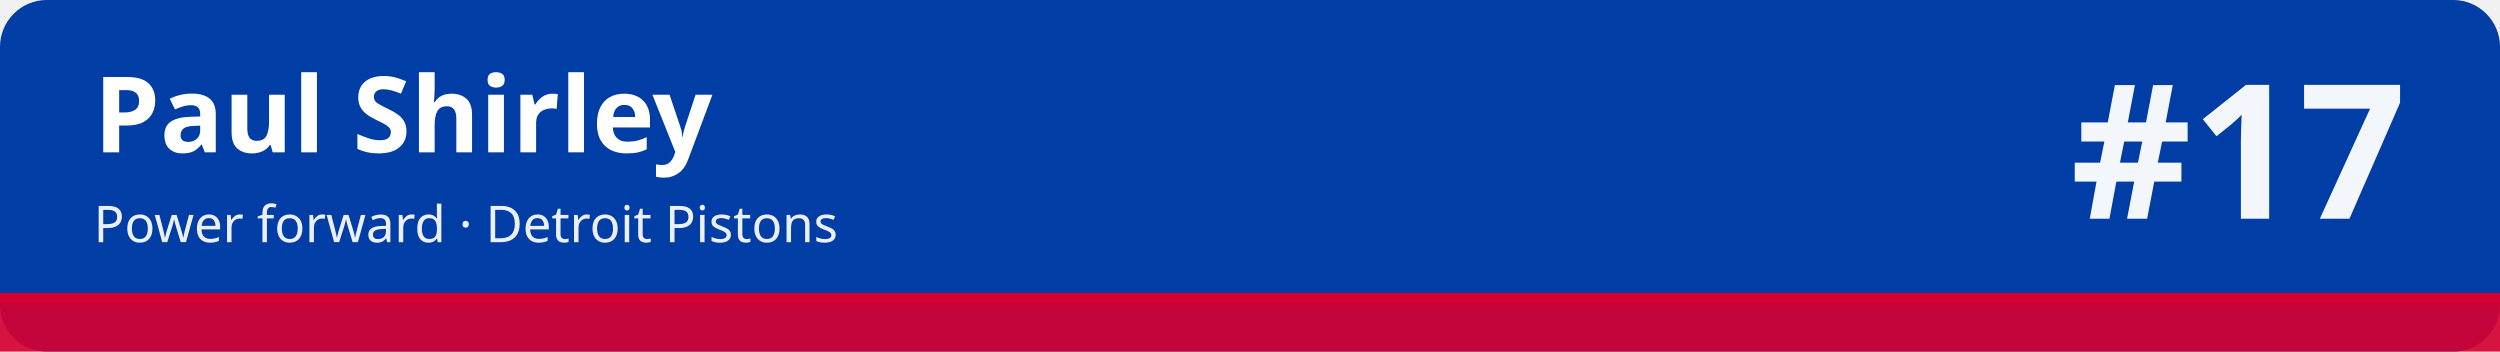
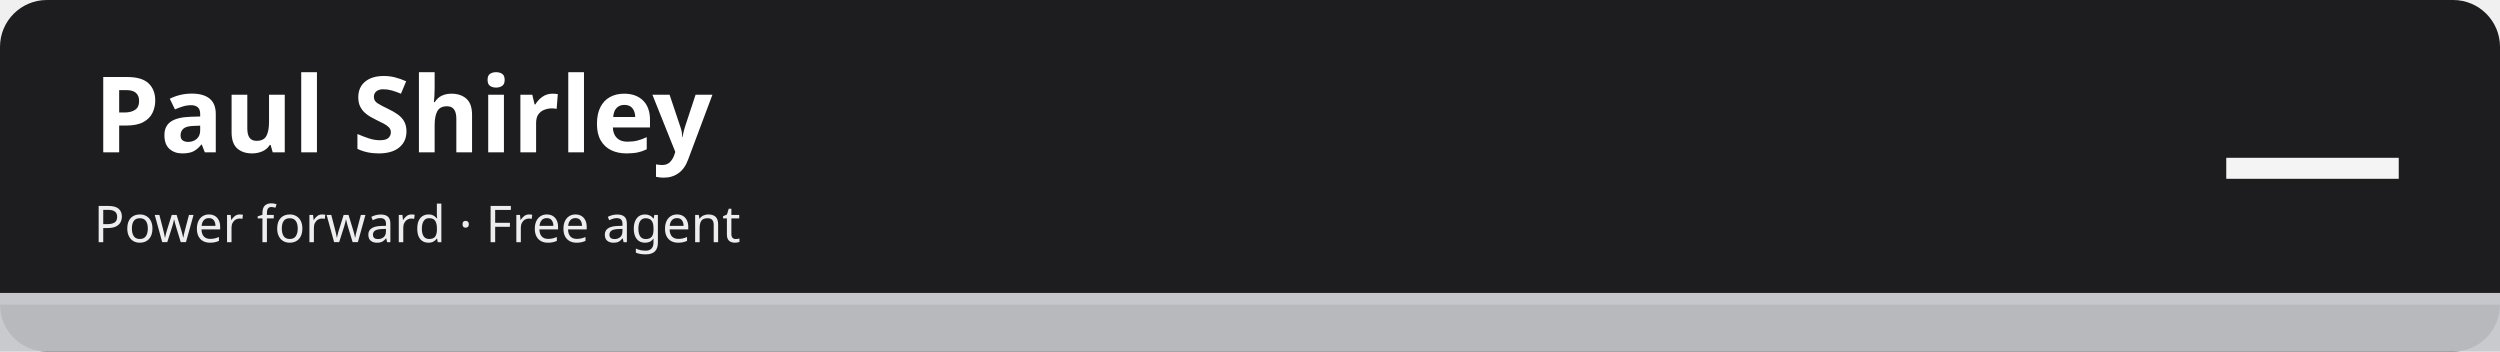
<svg xmlns="http://www.w3.org/2000/svg" width="1280" height="180" viewBox="0 0 1280 180" role="img" aria-labelledby="t d">
-   <rect width="1280" height="180" rx="24" fill="#003da5" />
-   <rect x="0" y="150" width="1280" height="30" fill="#d50032" fill-opacity=".92" />
-   <rect x="0" y="150" width="1280" height="6" fill="#d50032" />
+   <rect width="1280" height="180" rx="24" fill="#1d1d1f" />
+   <rect x="0" y="150" width="1280" height="30" fill="#c5c7cb" fill-opacity=".92" />
+   <rect x="0" y="150" width="1280" height="6" fill="#c5c7cb" />
  <text x="48" y="78" font-family="sans-serif" font-size="54" font-weight="700" fill="#ffffff">Paul Shirley</text>
-   <text x="48" y="124" font-family="sans-serif" font-size="26" fill="#ffffff" fill-opacity=".92">Power forward · Detroit Pistons</text>
-   <text x="1232" y="112" font-family="sans-serif" font-size="96" font-weight="800" fill="#ffffff" fill-opacity=".95" text-anchor="end">#17</text>
+   <text x="48" y="124" font-family="sans-serif" font-size="26" fill="#ffffff" fill-opacity=".92">Power forward · Free agent</text>
+   <text x="1232" y="112" font-family="sans-serif" font-size="96" font-weight="800" fill="#ffffff" fill-opacity=".95" text-anchor="end">—</text>
</svg>
